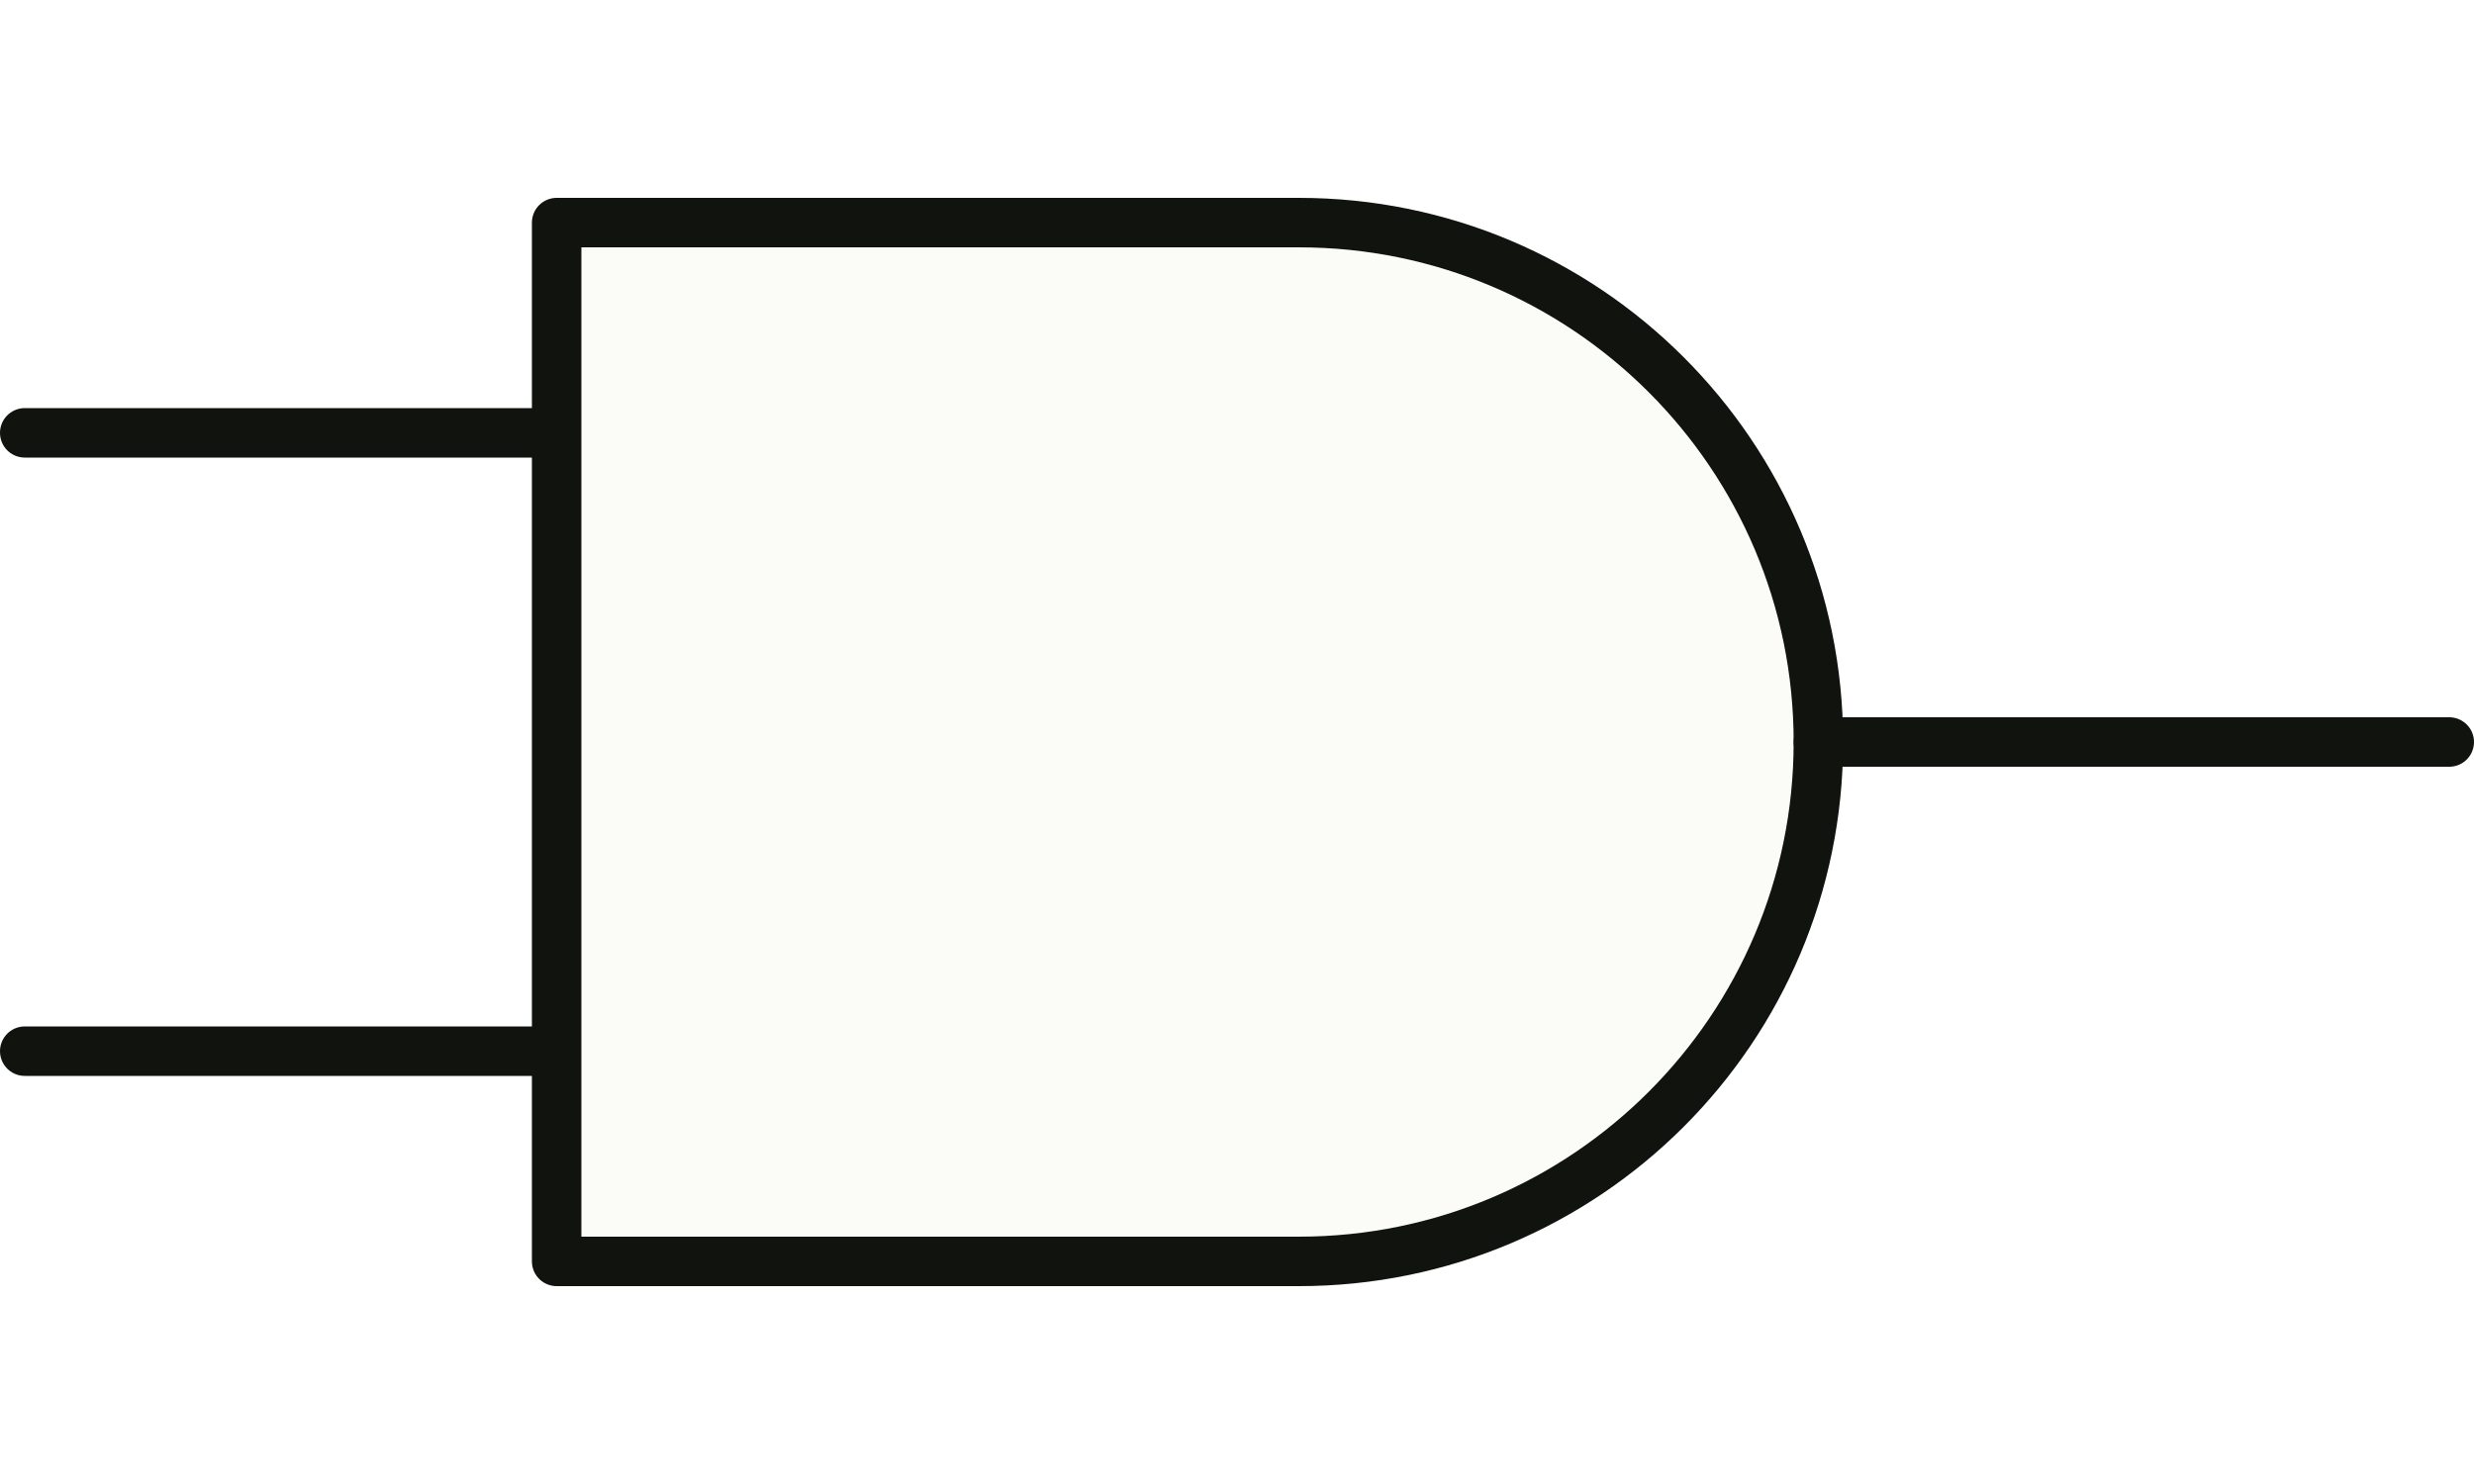
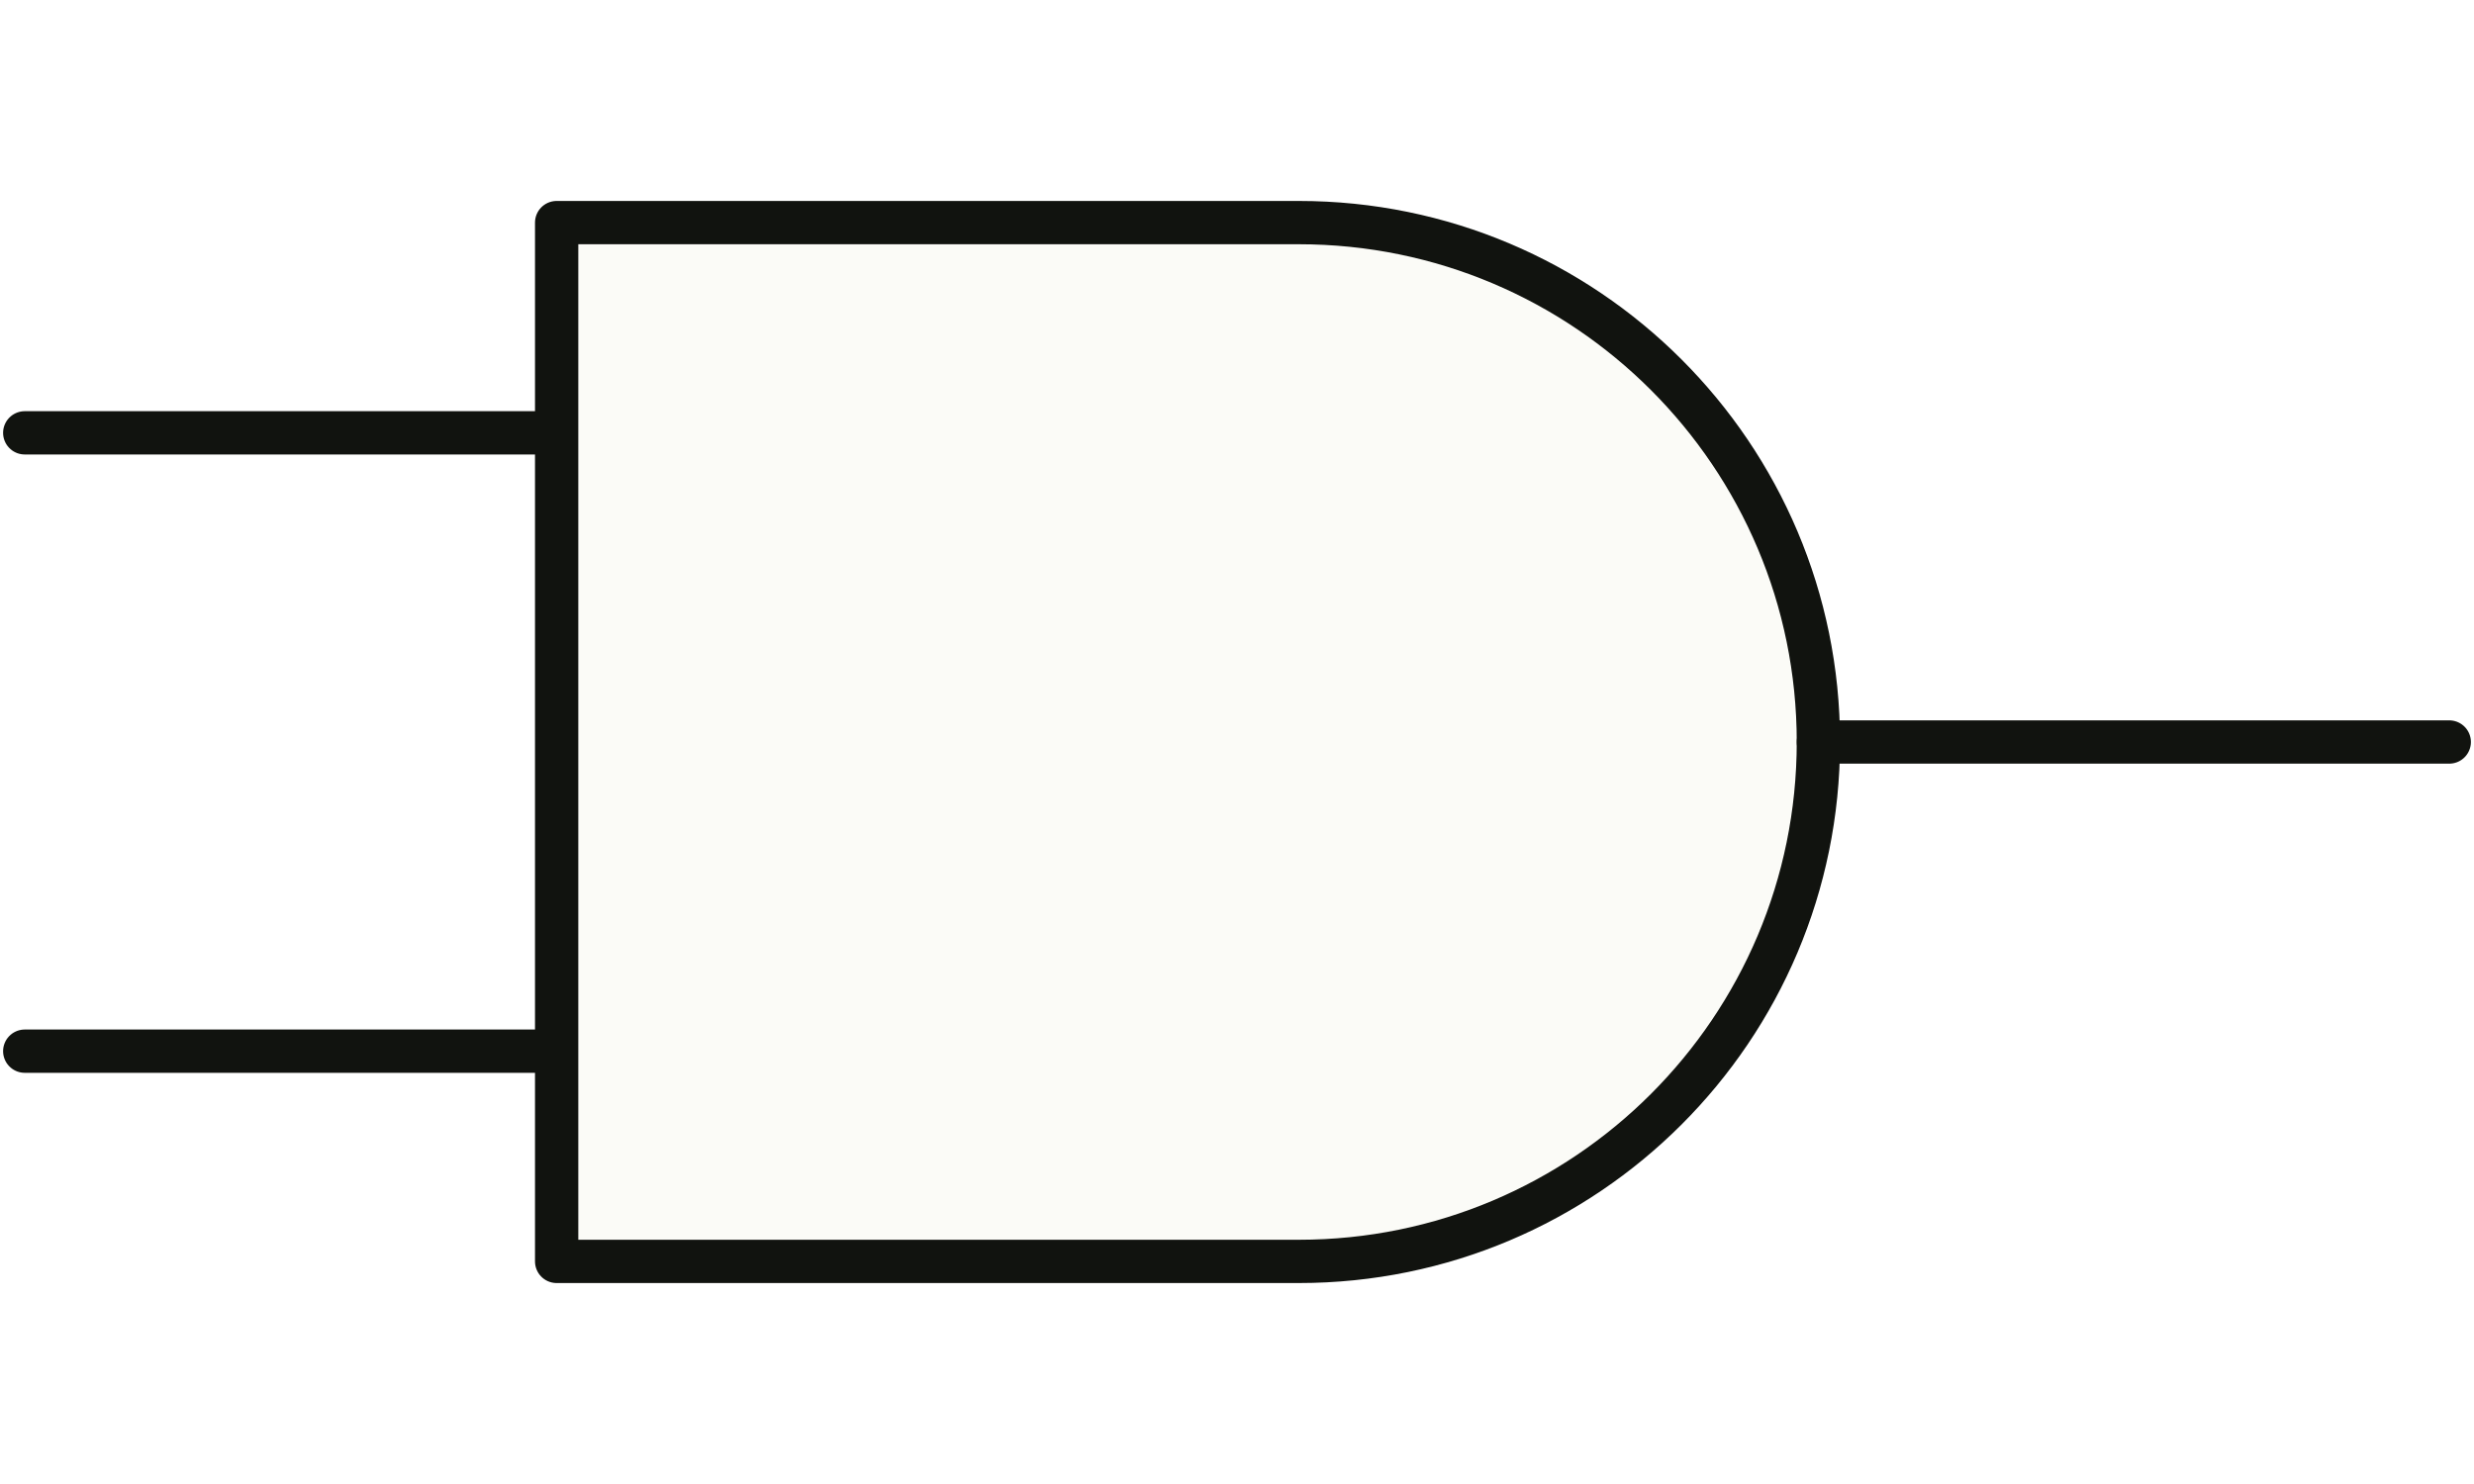
<svg xmlns="http://www.w3.org/2000/svg" viewBox="0 0 200 120" fill="none">
-   <g stroke="#11130f" stroke-width="4" stroke-linecap="round" stroke-linejoin="round">
+   <g stroke="#11130f" stroke-width="3.5" stroke-linecap="round" stroke-linejoin="round">
    <path d="M2 35H45M2 85H45M45 18H105A42 42 0 0 1 105 102H45V18Z" fill="#fbfbf7" />
    <path d="M147 60H198" />
  </g>
</svg>
